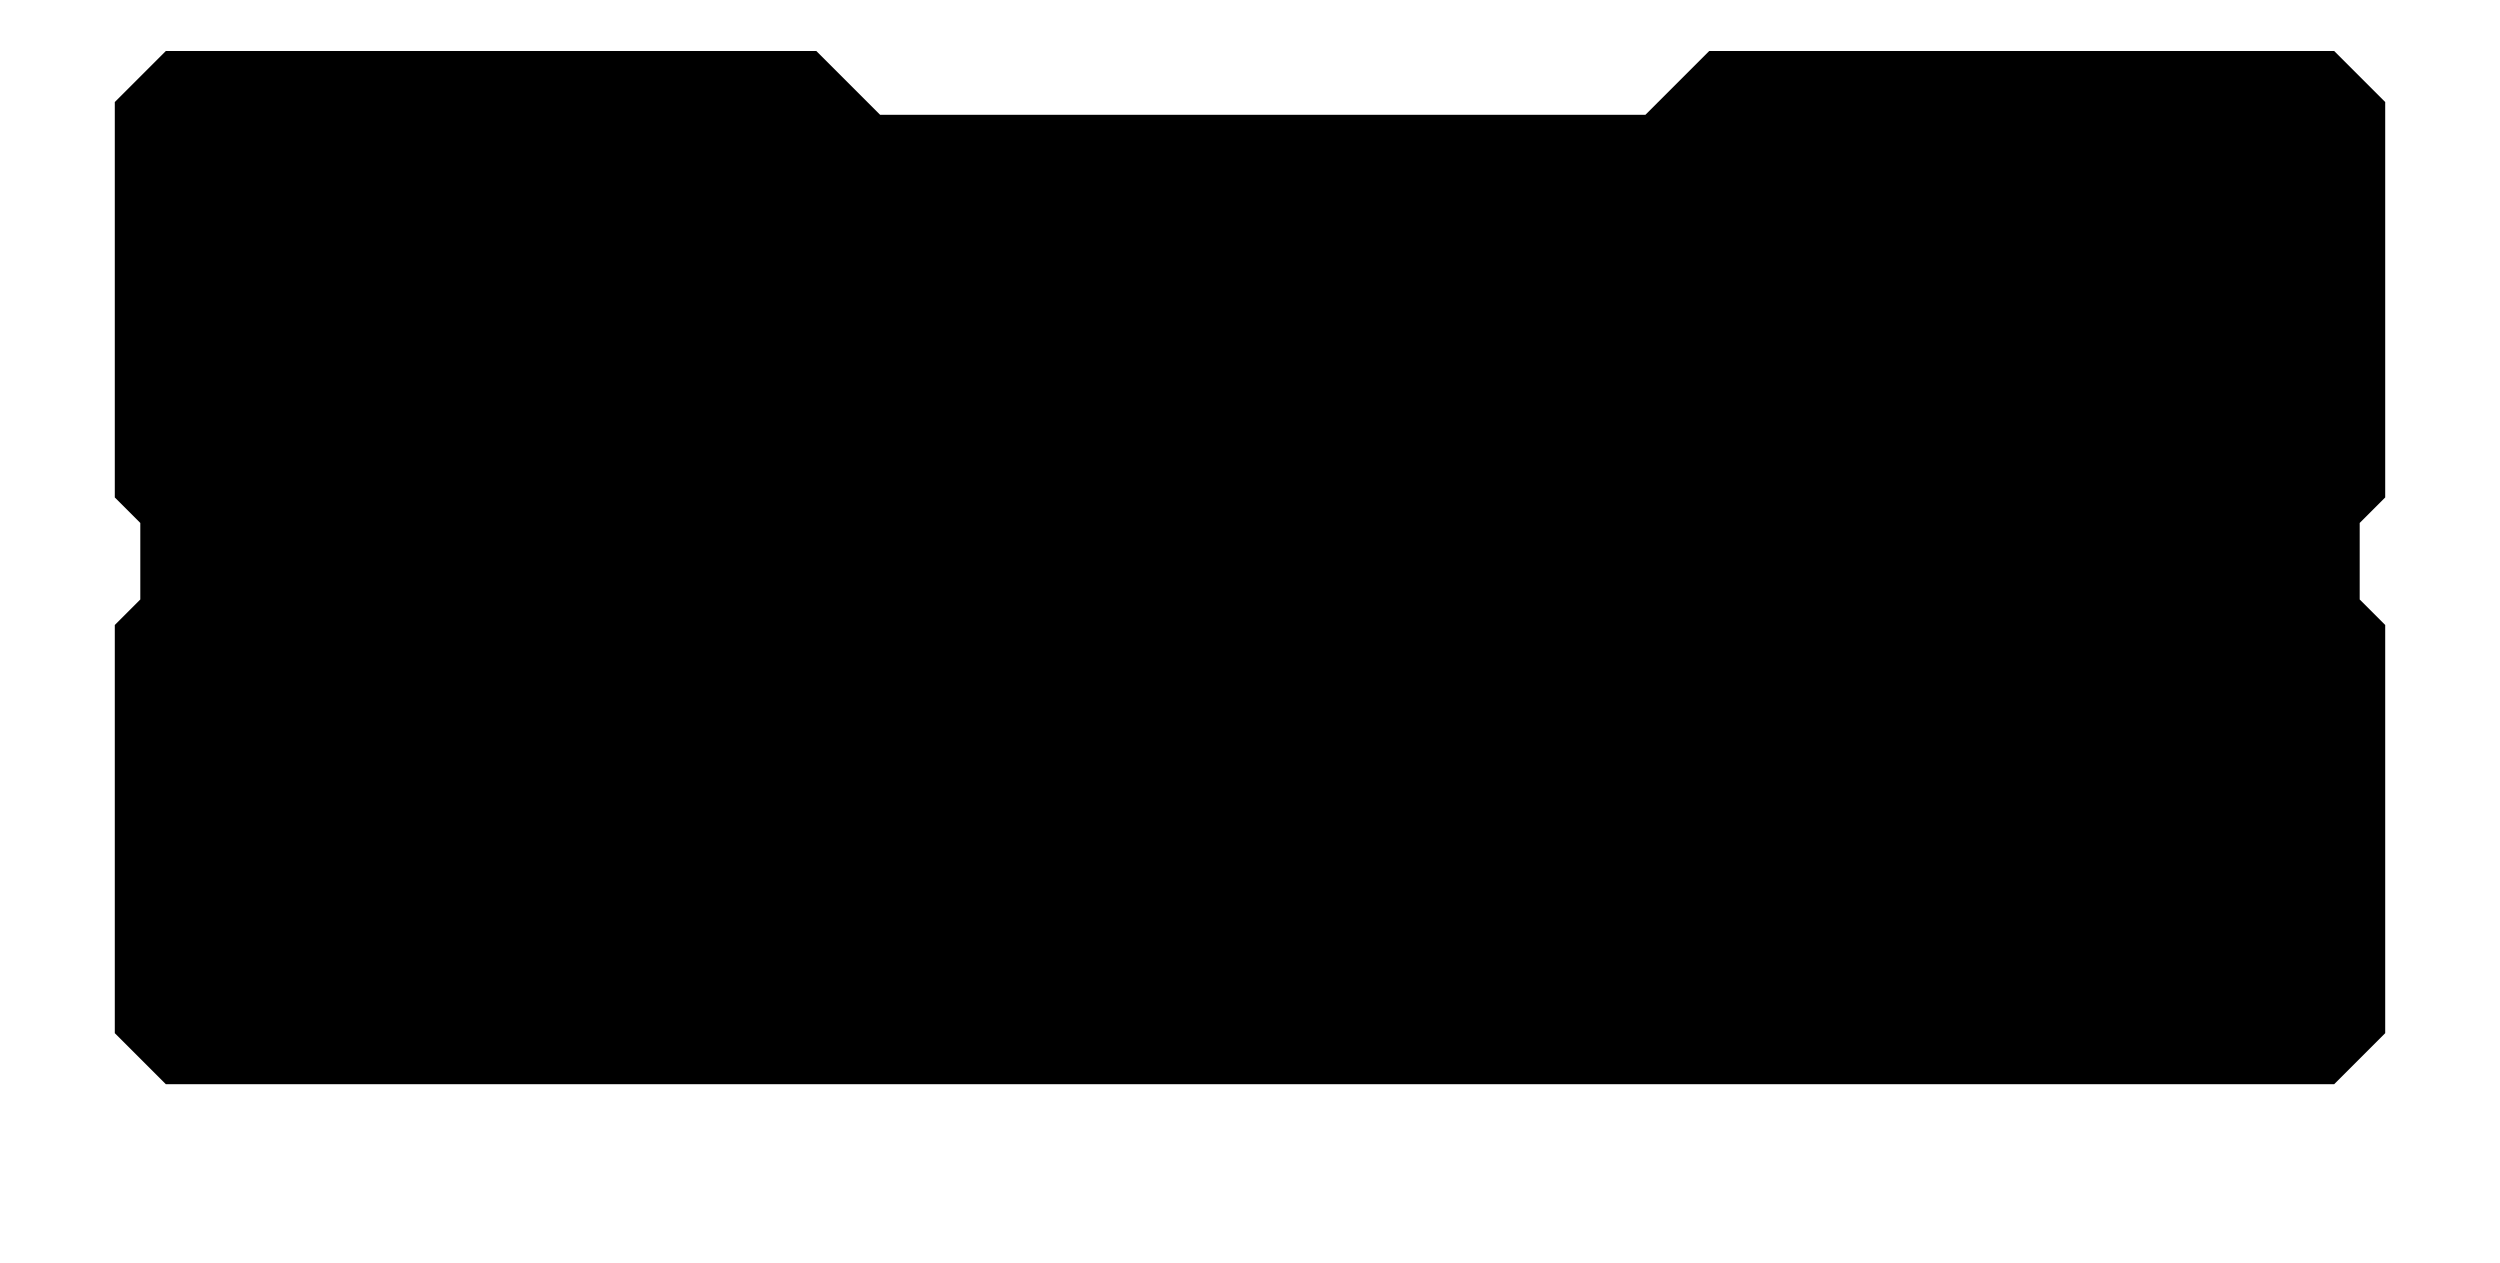
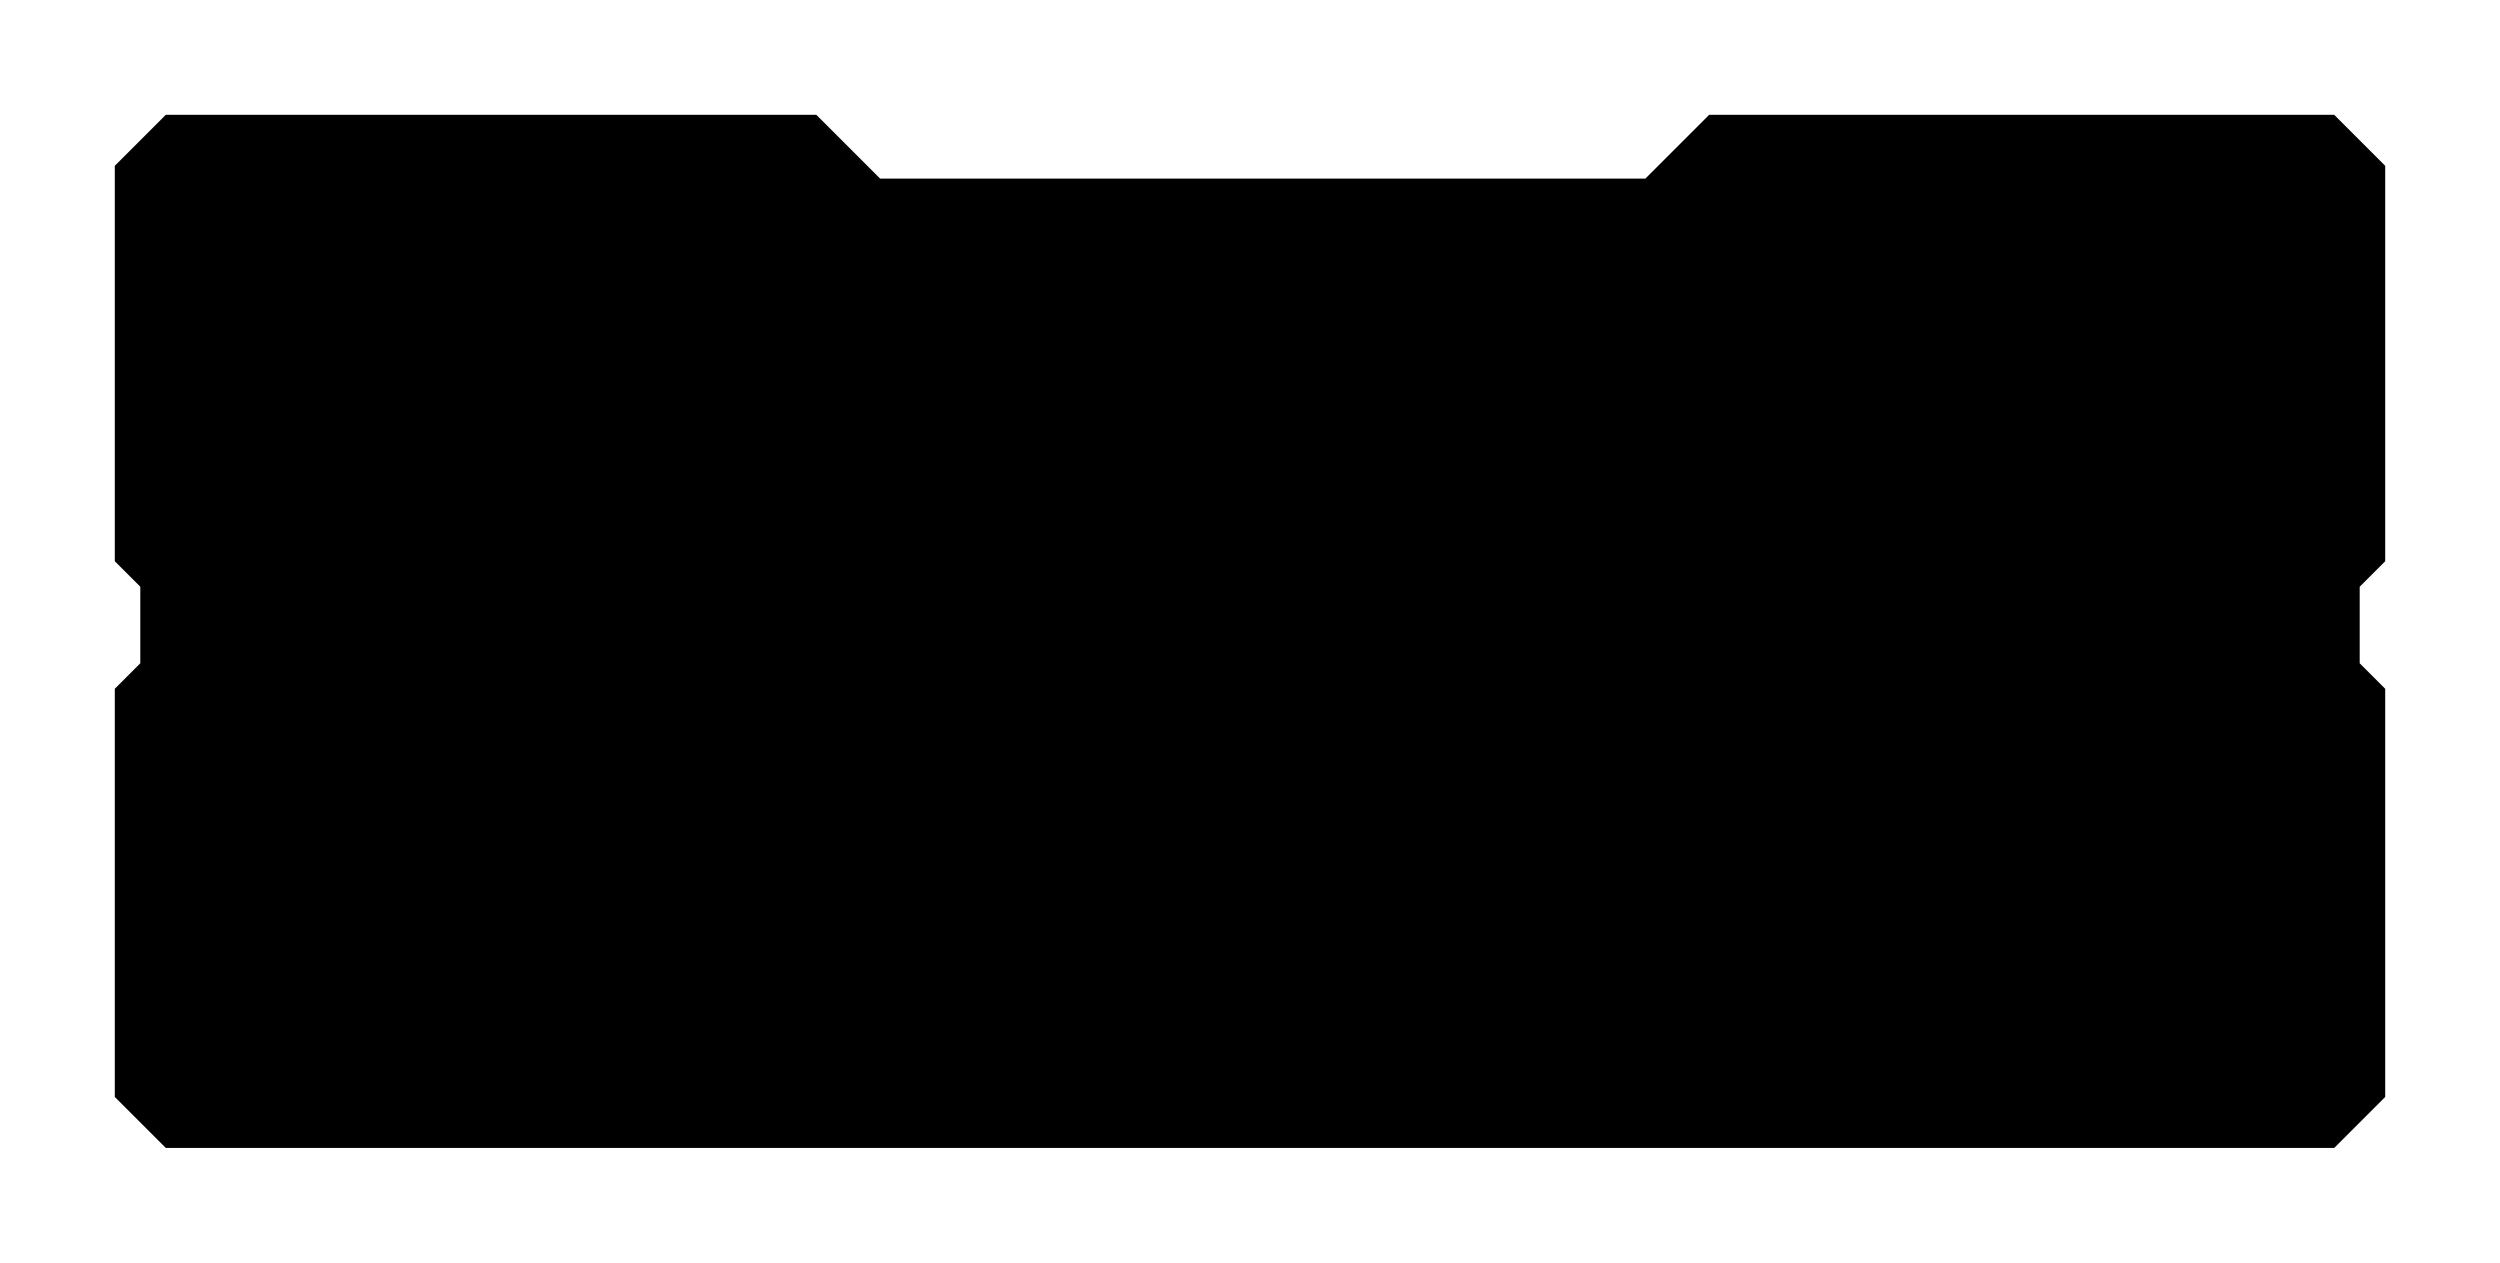
<svg xmlns="http://www.w3.org/2000/svg" preserveAspectRatio="none" width="196" height="99" viewBox="0 0 196 99">
-   <path fill="#000" d="M13 4 H64 L69 9 H129 L134 4 H183 L187 8 V39 L185 41 V47 L187 49 V81 L183 85 H13 L9 81 V49 L11 47 V41 L9 39 V8 L13 4 Z" />
+   <path transform="translate(0 5)" fill="#000" d="M13 4 H64 L69 9 H129 L134 4 H183 L187 8 V39 L185 41 V47 L187 49 V81 L183 85 H13 L9 81 V49 L11 47 V41 L9 39 V8 L13 4 Z" />
</svg>
